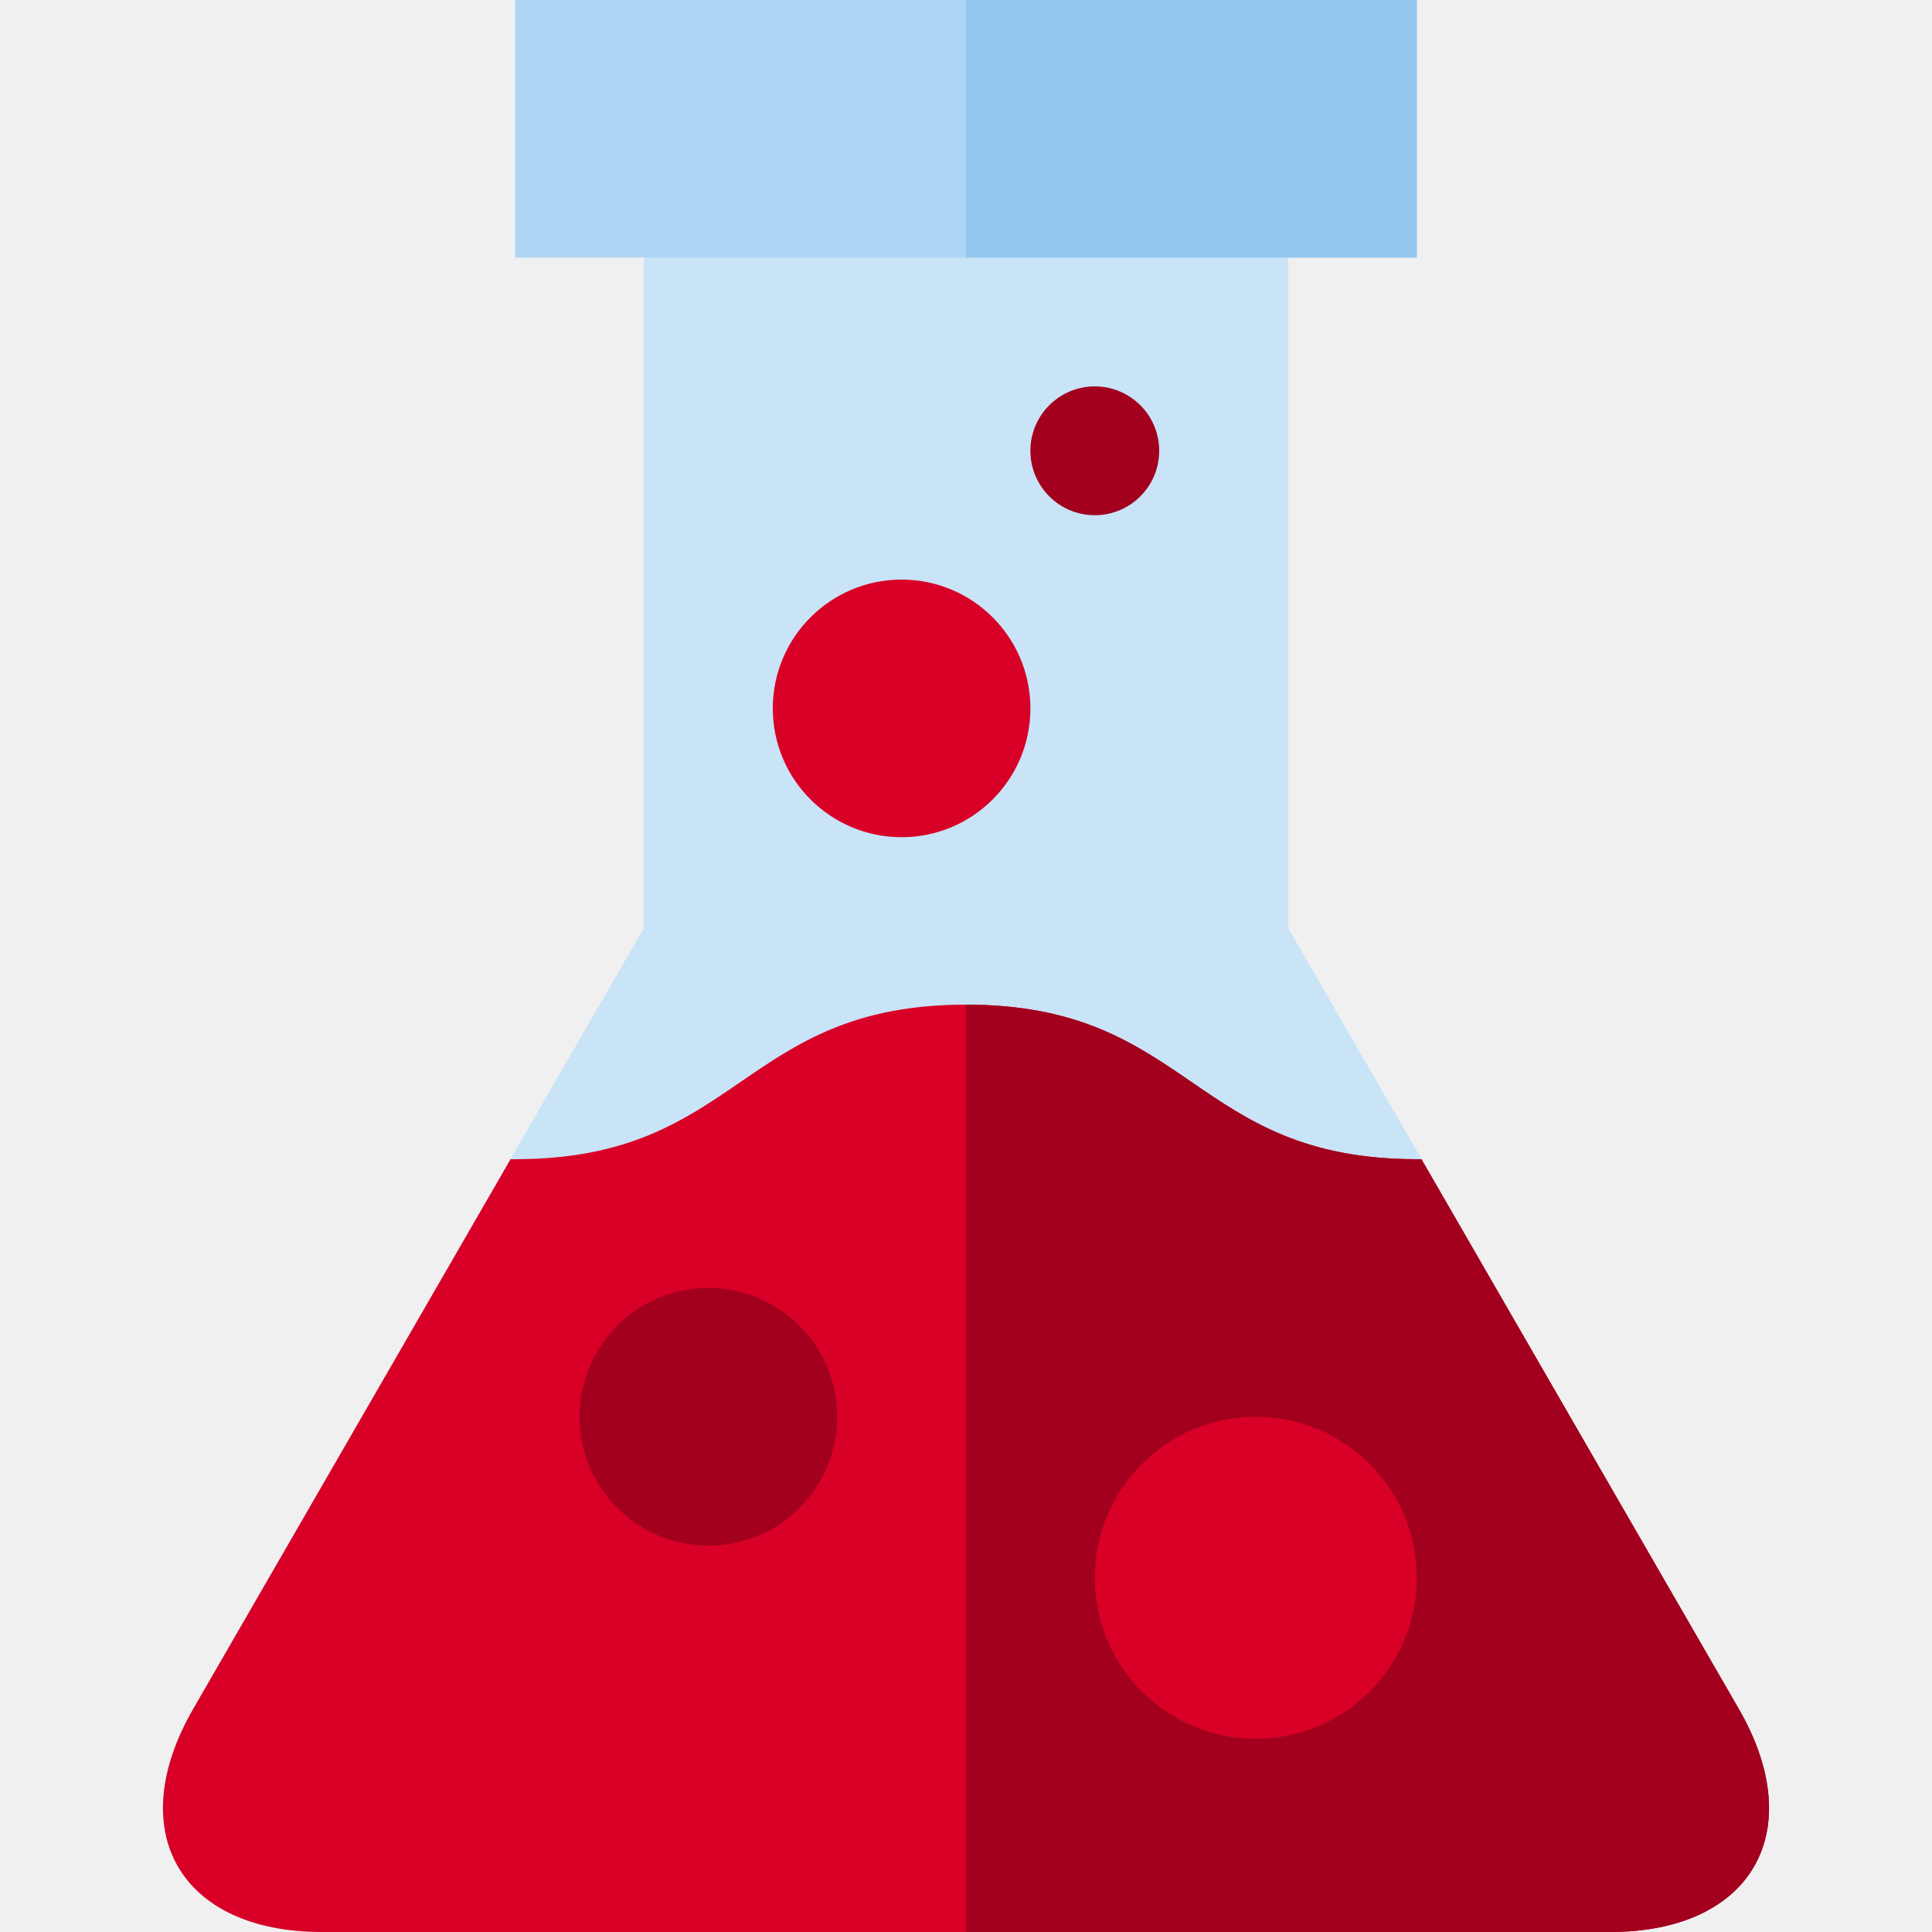
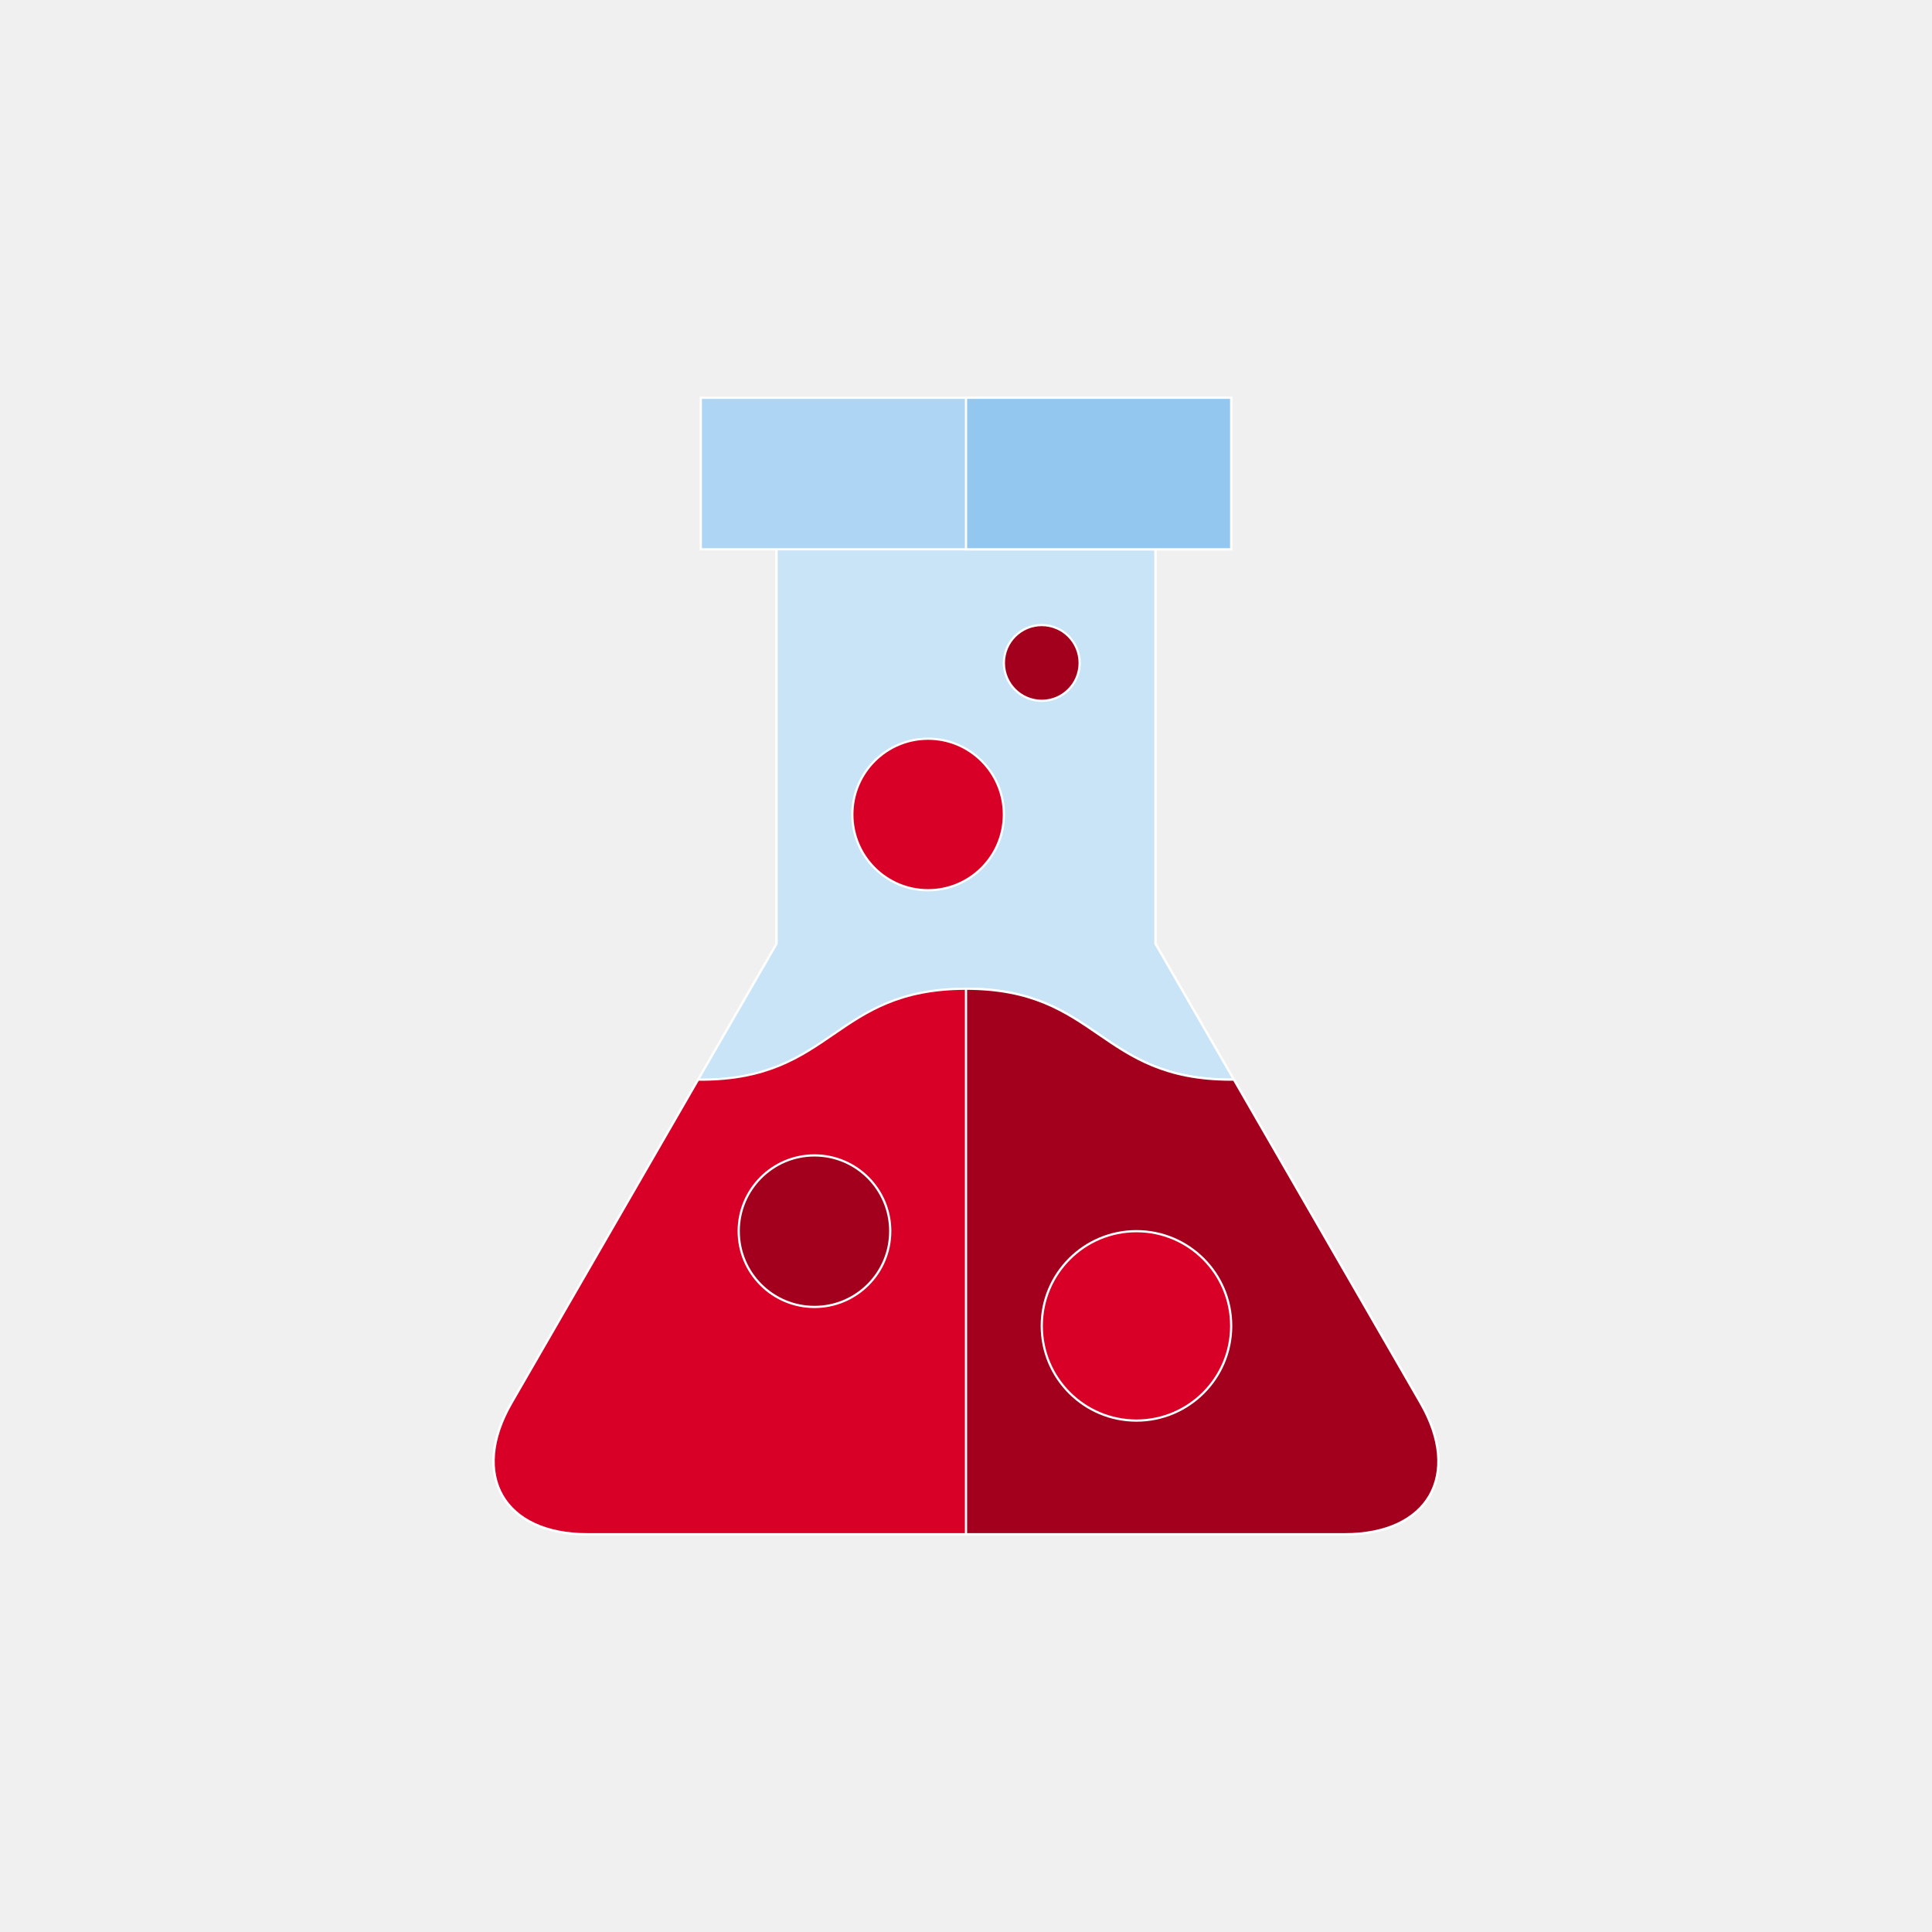
- <svg xmlns="http://www.w3.org/2000/svg" version="1.1" id="Layer_1" viewBox="0 0 512.00 512.00" xml:space="preserve" width="512px" height="512px" fill="#000000">
+ <svg xmlns="http://www.w3.org/2000/svg" version="1.1" id="Layer_1" viewBox="-179.2 -179.2 870.40 870.40" xml:space="preserve" width="800px" height="800px" fill="#ffffff" stroke="#ffffff">
  <g id="SVGRepo_bgCarrier" stroke-width="0" />
  <g id="SVGRepo_tracerCarrier" stroke-linecap="round" stroke-linejoin="round" />
  <g id="SVGRepo_iconCarrier">
    <path id="SVGCleanerId_0" style="fill:#C9E3F7;" d="M460.8,452.878L341.333,245.956V34.133H170.667v211.823L51.2,452.878 C32.427,485.395,47.787,512,85.333,512h341.333C464.213,512,479.573,485.395,460.8,452.878z" />
    <g>
      <path id="SVGCleanerId_0_1_" style="fill:#C9E3F7;" d="M460.8,452.878L341.333,245.956V34.133H170.667v211.823L51.2,452.878 C32.427,485.395,47.787,512,85.333,512h341.333C464.213,512,479.573,485.395,460.8,452.878z" />
    </g>
    <path style="fill:#D80027;" d="M460.8,452.878L376.694,307.2h-1.227c-59.733,0-59.733-40.96-119.467-40.96 s-59.733,40.96-119.467,40.96h-1.227L51.2,452.878C32.427,485.395,47.787,512,85.333,512H256h170.667 C464.213,512,479.573,485.395,460.8,452.878z" />
    <rect x="136.533" style="fill:#AED5F3;" width="238.933" height="68.267" />
    <rect x="256" style="fill:#93C7EF;" width="119.467" height="68.267" />
    <g>
      <path style="fill:#A2001D;" d="M376.694,307.2L460.8,452.878C479.573,485.395,464.213,512,426.667,512H256V266.24 c59.733,0,59.733,40.96,119.467,40.96H376.694z" />
      <circle style="fill:#A2001D;" cx="187.733" cy="375.467" r="34.133" />
    </g>
    <g>
      <circle style="fill:#D80027;" cx="332.8" cy="418.133" r="42.667" />
      <circle style="fill:#D80027;" cx="238.933" cy="187.733" r="34.133" />
    </g>
    <circle style="fill:#A2001D;" cx="290.133" cy="119.467" r="17.067" />
  </g>
</svg>
